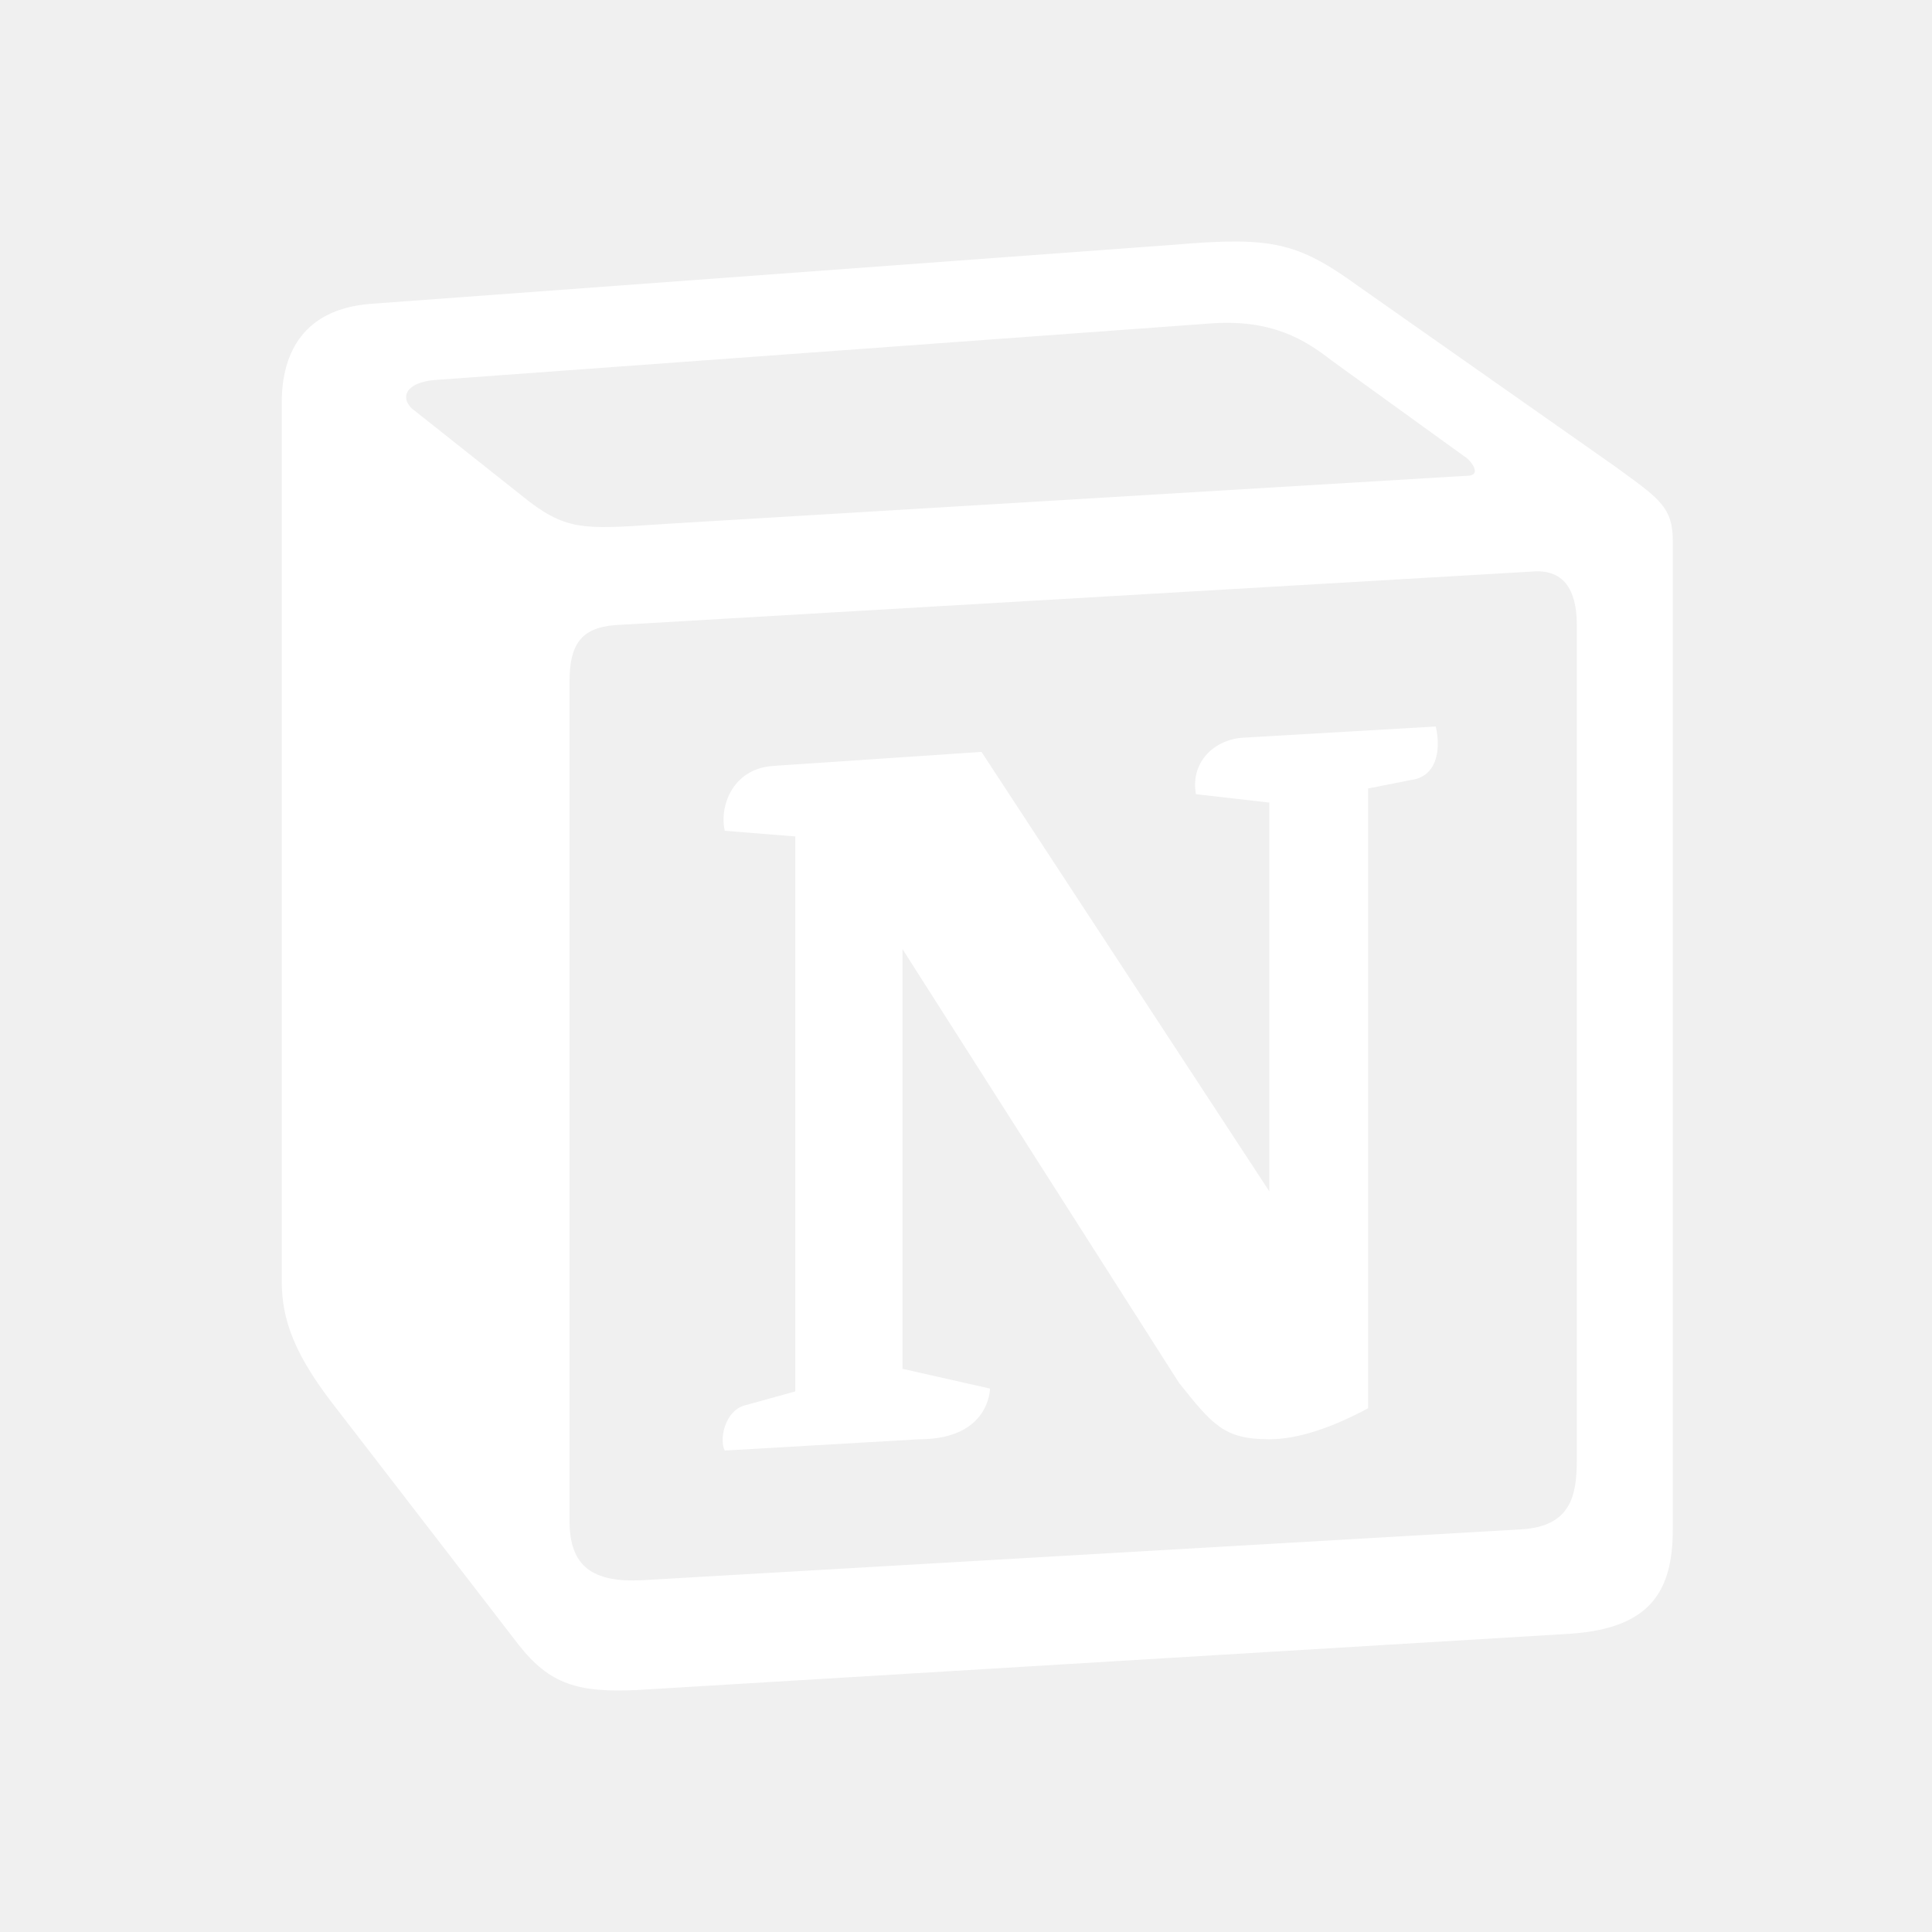
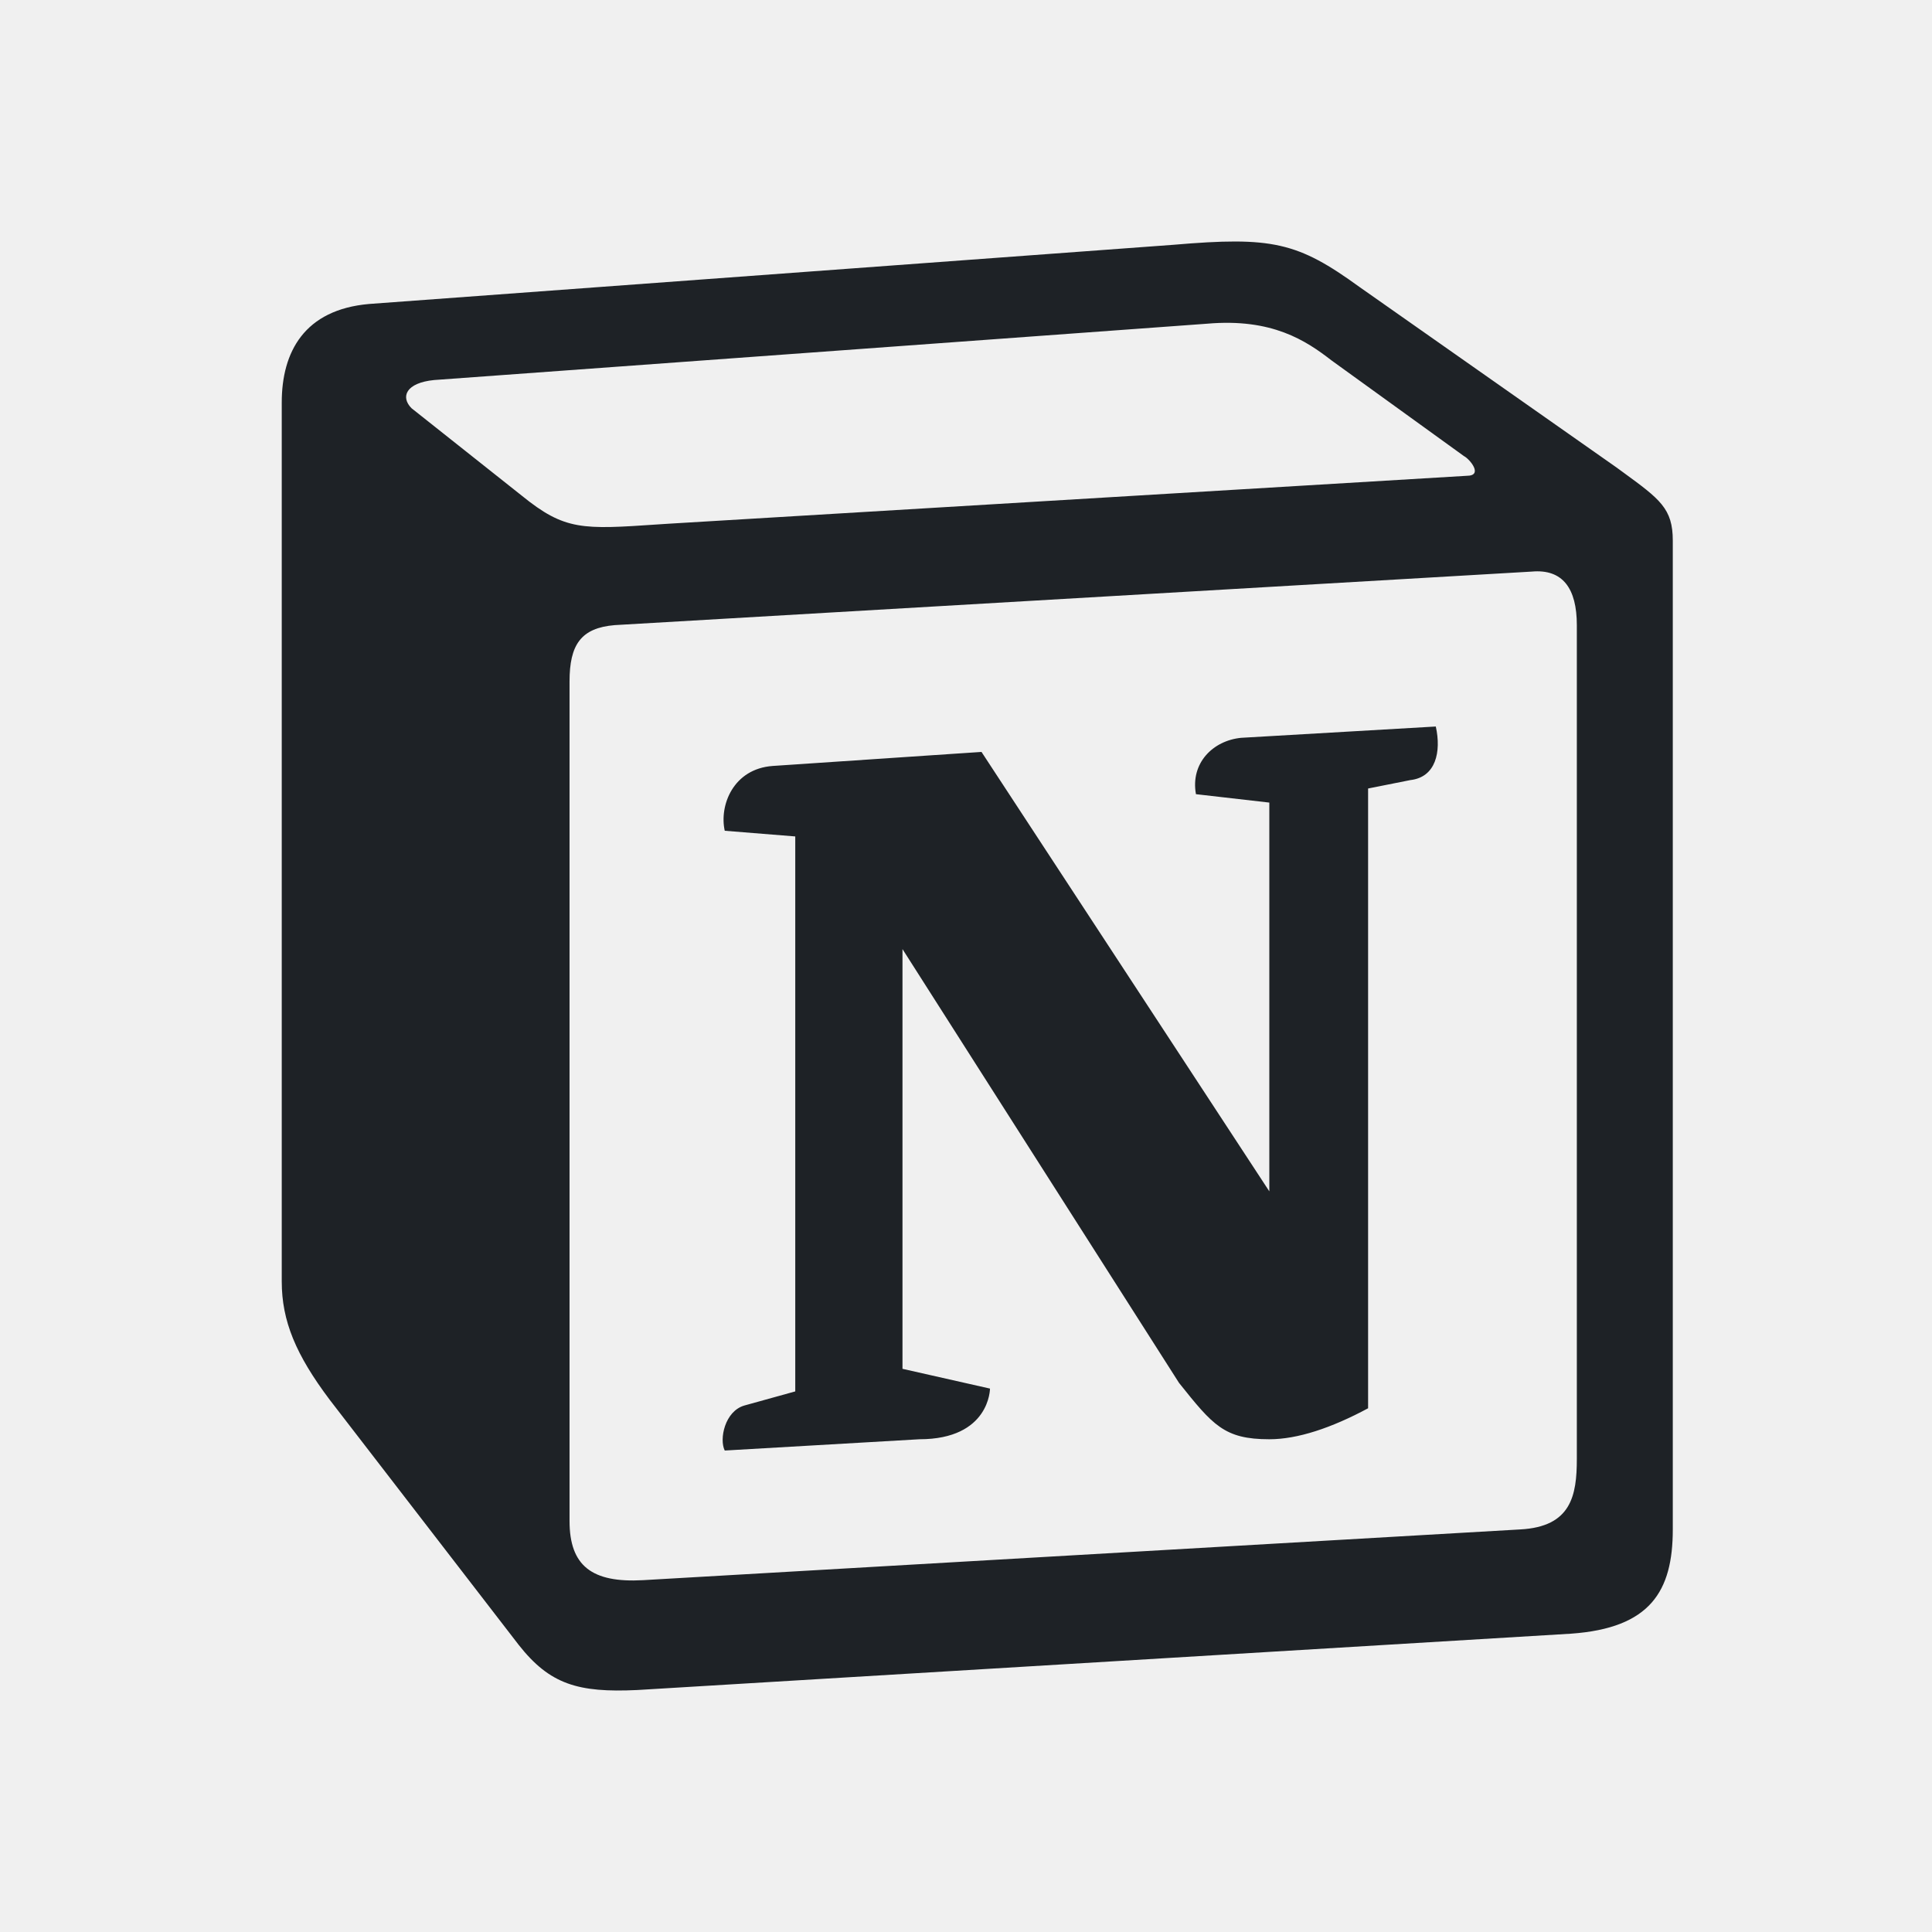
<svg xmlns="http://www.w3.org/2000/svg" width="48" height="48" viewBox="0 0 48 48" fill="none">
-   <path fill-rule="evenodd" clip-rule="evenodd" d="M29.152 6.082L9.172 7.552C7.561 7.692 7 8.742 7 10.001V31.838C7 32.819 7.35 33.658 8.192 34.778L12.888 40.868C13.66 41.848 14.361 42.058 15.834 41.988L39.036 40.588C40.999 40.448 41.56 39.538 41.56 37.998V13.431C41.56 12.635 41.245 12.405 40.316 11.727C40.265 11.69 40.212 11.652 40.157 11.611L33.779 7.132C32.237 6.013 31.606 5.872 29.152 6.082ZM16.36 13.028C14.466 13.156 14.035 13.185 12.96 12.312L10.224 10.142C9.945 9.861 10.085 9.511 10.785 9.442L29.994 8.042C31.605 7.902 32.447 8.463 33.078 8.952L36.372 11.332C36.513 11.402 36.862 11.821 36.442 11.821L16.605 13.012L16.36 13.028ZM14.15 37.788V16.931C14.15 16.021 14.431 15.601 15.272 15.531L38.054 14.201C38.827 14.131 39.176 14.621 39.176 15.531V36.247C39.176 37.158 39.036 37.929 37.774 37.998L15.973 39.259C14.711 39.328 14.15 38.909 14.15 37.788ZM35.672 18.05C35.812 18.68 35.672 19.31 35.04 19.381L33.99 19.59V34.988C33.078 35.478 32.237 35.758 31.536 35.758C30.414 35.758 30.133 35.408 29.293 34.358L22.422 23.58V34.008L24.596 34.499C24.596 34.499 24.596 35.758 22.842 35.758L18.006 36.038C17.865 35.758 18.006 35.059 18.496 34.919L19.758 34.569V20.781L18.006 20.64C17.866 20.01 18.216 19.101 19.198 19.03L24.385 18.681L31.536 29.599V19.94L29.713 19.731C29.573 18.96 30.133 18.401 30.834 18.331L35.672 18.05Z" fill="#fff" />
+   <path fill-rule="evenodd" clip-rule="evenodd" d="M29.152 6.082L9.172 7.552C7.561 7.692 7 8.742 7 10.001V31.838C7 32.819 7.35 33.658 8.192 34.778L12.888 40.868C13.66 41.848 14.361 42.058 15.834 41.988L39.036 40.588C40.999 40.448 41.56 39.538 41.56 37.998V13.431C41.56 12.635 41.245 12.405 40.316 11.727C40.265 11.69 40.212 11.652 40.157 11.611L33.779 7.132C32.237 6.013 31.606 5.872 29.152 6.082ZM16.36 13.028C14.466 13.156 14.035 13.185 12.96 12.312L10.224 10.142C9.945 9.861 10.085 9.511 10.785 9.442L29.994 8.042C31.605 7.902 32.447 8.463 33.078 8.952L36.372 11.332C36.513 11.402 36.862 11.821 36.442 11.821L16.605 13.012L16.36 13.028ZM14.15 37.788V16.931C14.15 16.021 14.431 15.601 15.272 15.531L38.054 14.201C38.827 14.131 39.176 14.621 39.176 15.531V36.247C39.176 37.158 39.036 37.929 37.774 37.998L15.973 39.259C14.711 39.328 14.15 38.909 14.15 37.788ZM35.672 18.05C35.812 18.68 35.672 19.31 35.04 19.381L33.99 19.59V34.988C33.078 35.478 32.237 35.758 31.536 35.758C30.414 35.758 30.133 35.408 29.293 34.358L22.422 23.58V34.008L24.596 34.499C24.596 34.499 24.596 35.758 22.842 35.758L18.006 36.038C17.865 35.758 18.006 35.059 18.496 34.919L19.758 34.569V20.781L18.006 20.64C17.866 20.01 18.216 19.101 19.198 19.03L24.385 18.681L31.536 29.599V19.94L29.713 19.731C29.573 18.96 30.133 18.401 30.834 18.331L35.672 18.05Z" fill="#1E2226" />
</svg>
